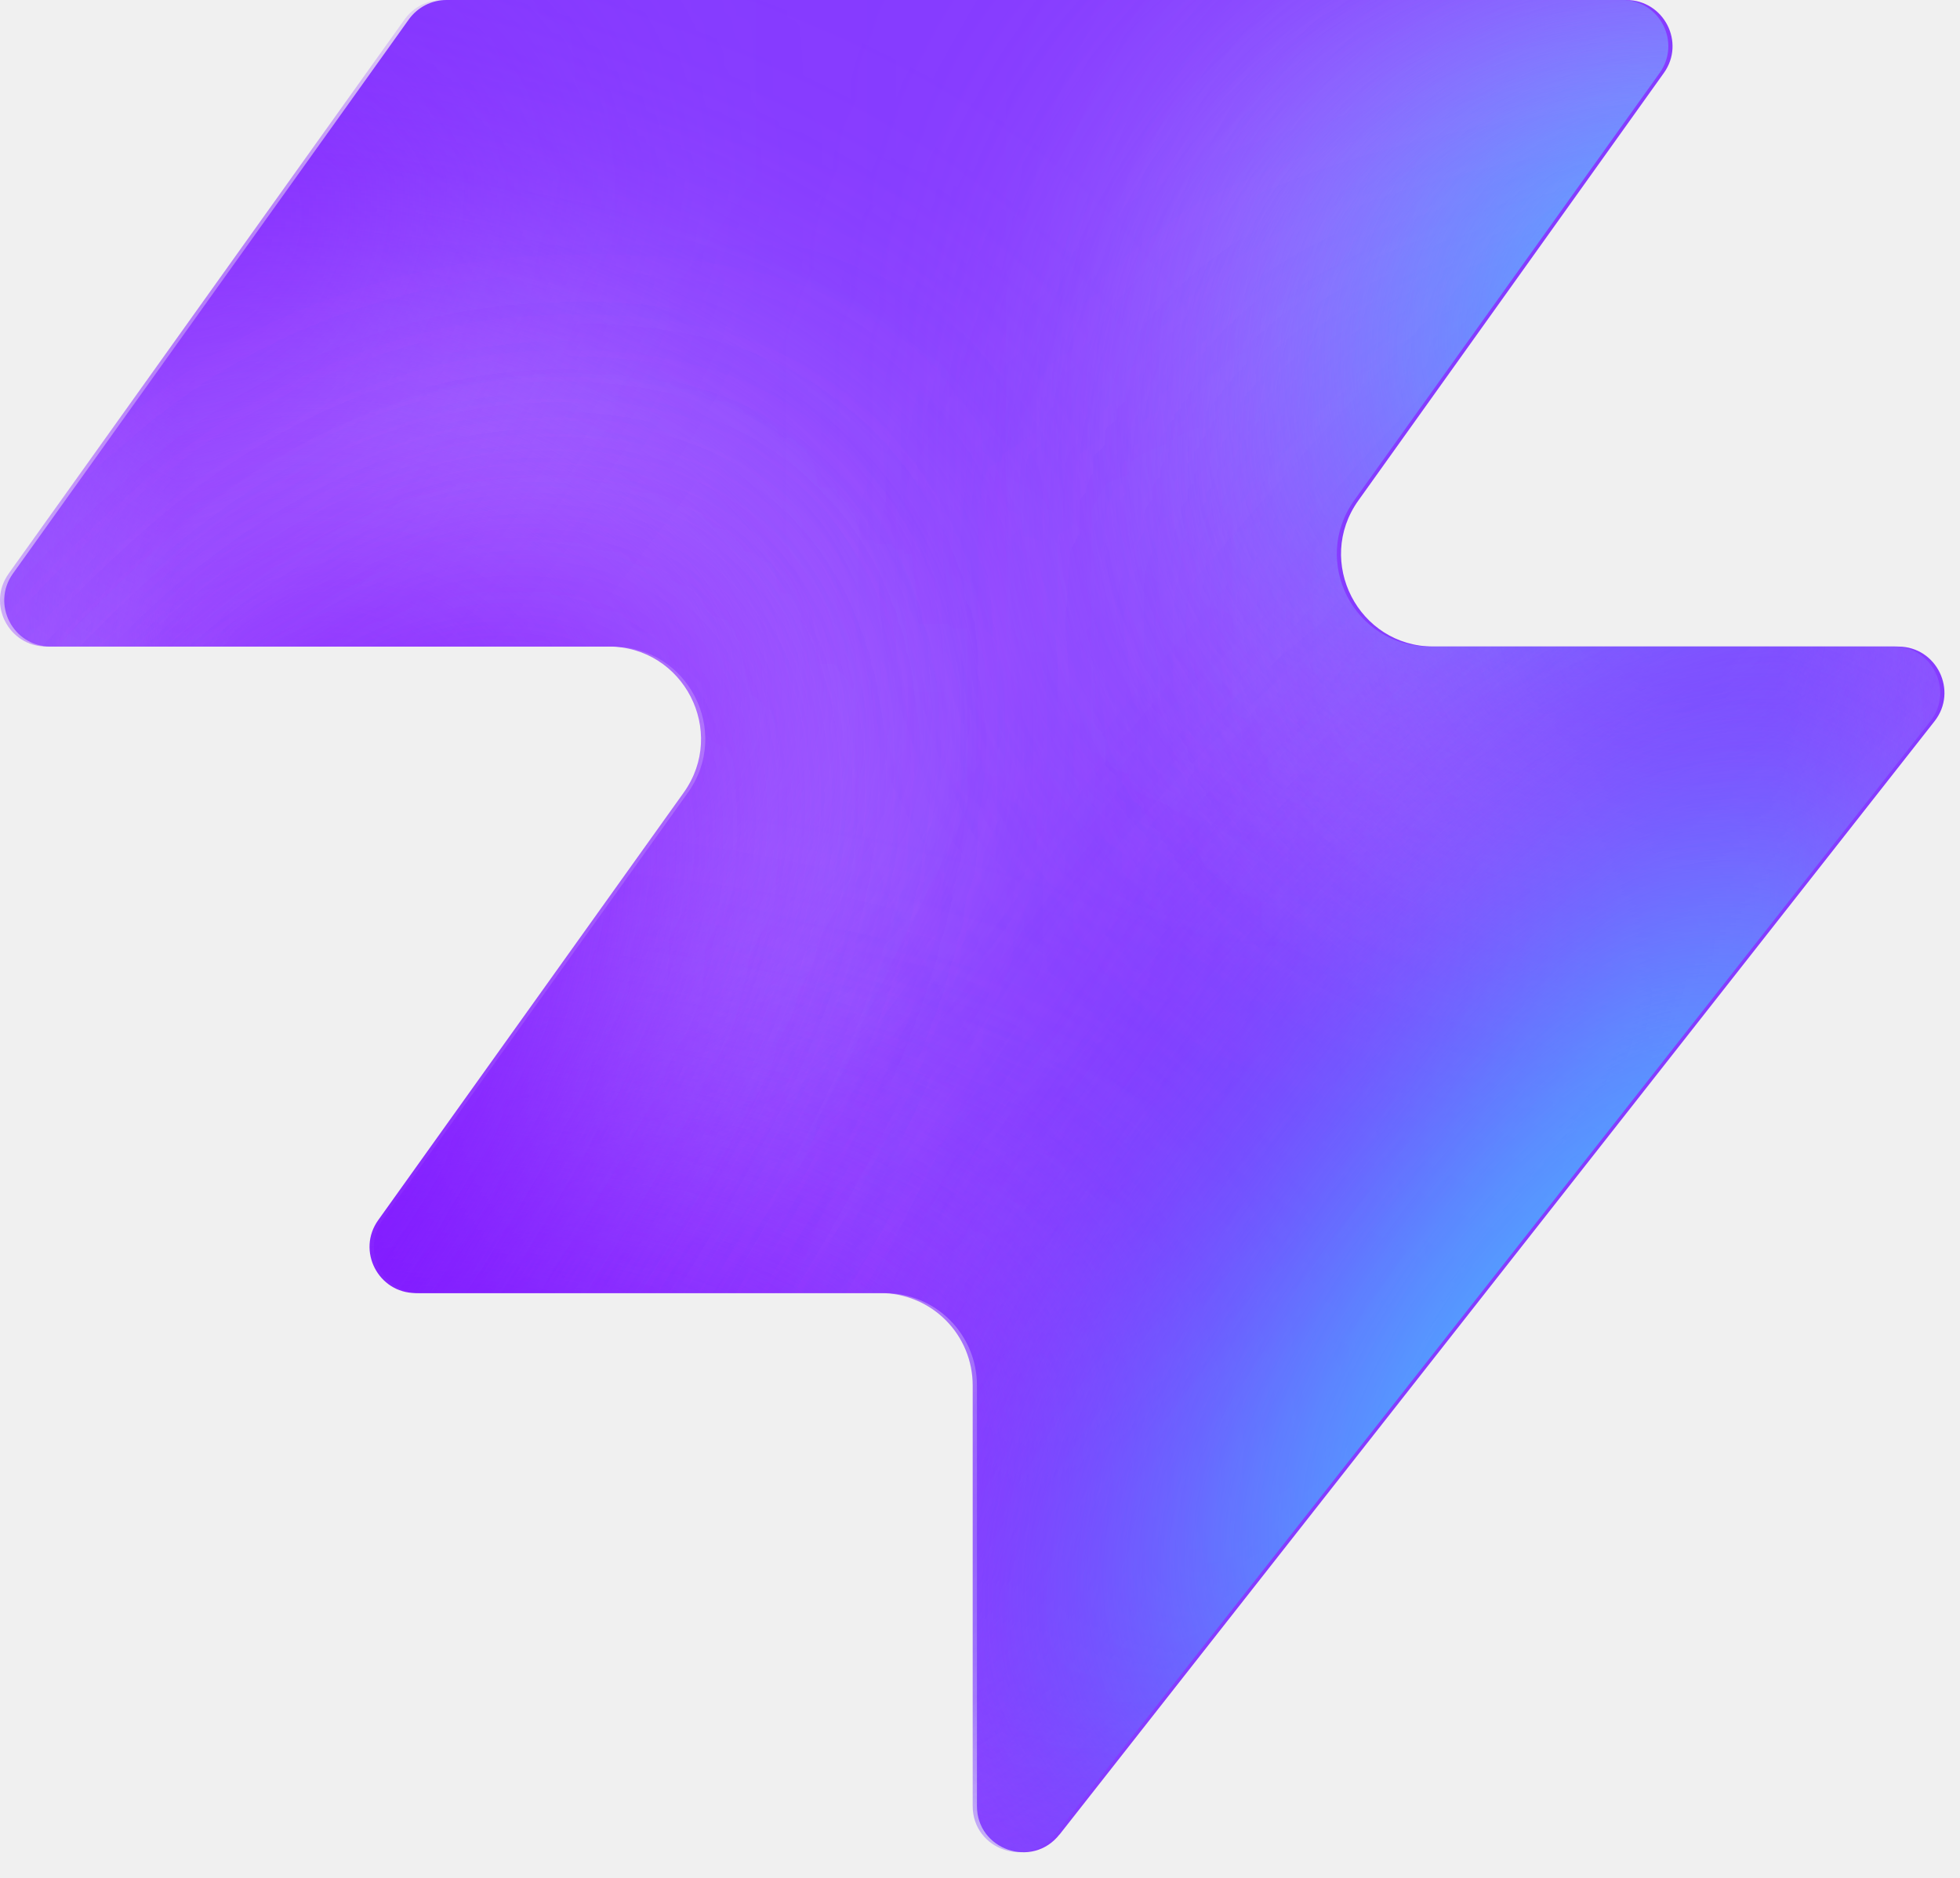
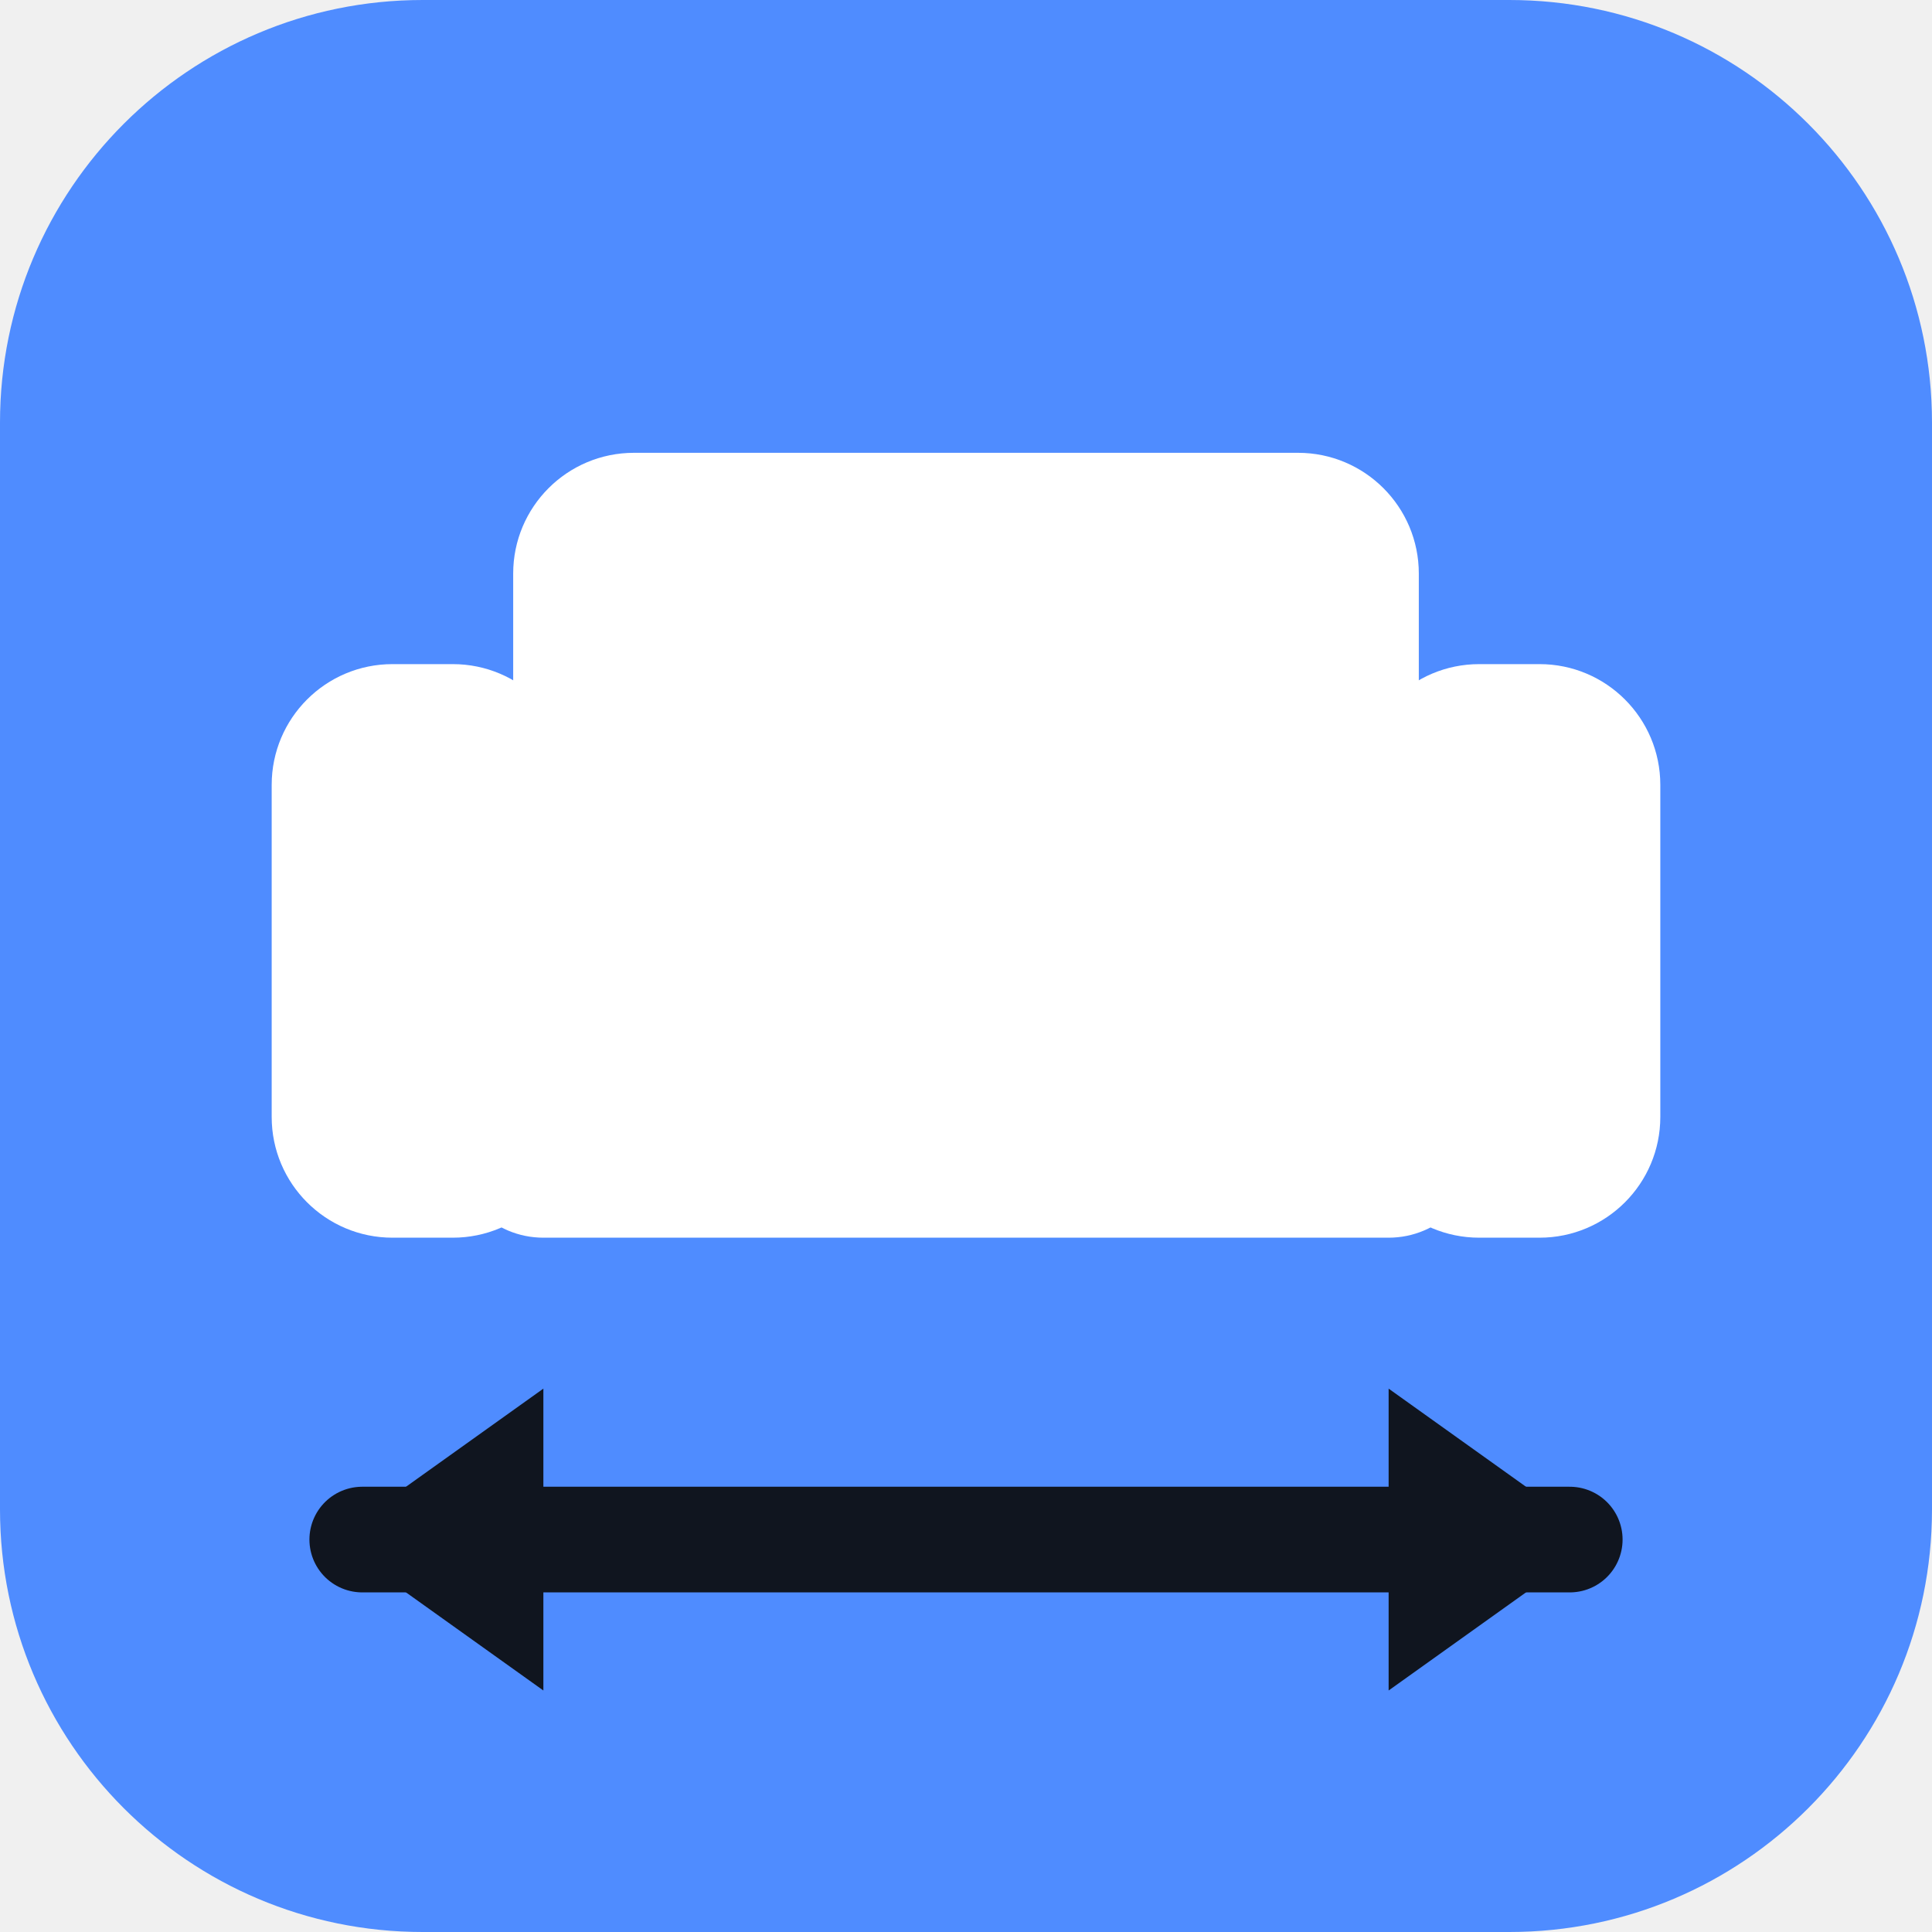
- <svg xmlns="http://www.w3.org/2000/svg" width="48" height="46" fill="none" viewBox="0 0 48 46">
-   <path fill="#863bff" d="M25.946 44.938c-.664.845-2.021.375-2.021-.698V33.937a2.26 2.26 0 0 0-2.262-2.262H10.287c-.92 0-1.456-1.04-.92-1.788l7.48-10.471c1.07-1.497 0-3.578-1.842-3.578H1.237c-.92 0-1.456-1.04-.92-1.788L10.013.474c.214-.297.556-.474.92-.474h28.894c.92 0 1.456 1.04.92 1.788l-7.48 10.471c-1.07 1.498 0 3.579 1.842 3.579h11.377c.943 0 1.473 1.088.89 1.83L25.947 44.94z" style="fill:#863bff;fill:color(display-p3 .525 .23 1);fill-opacity:1" />
-   <mask id="a" width="48" height="46" x="0" y="0" maskUnits="userSpaceOnUse" style="mask-type:alpha">
-     <path fill="#000" d="M25.842 44.938c-.664.844-2.021.375-2.021-.698V33.937a2.26 2.26 0 0 0-2.262-2.262H10.183c-.92 0-1.456-1.04-.92-1.788l7.48-10.471c1.07-1.498 0-3.579-1.842-3.579H1.133c-.92 0-1.456-1.04-.92-1.787L9.91.473c.214-.297.556-.474.92-.474h28.894c.92 0 1.456 1.04.92 1.788l-7.48 10.471c-1.07 1.498 0 3.578 1.842 3.578h11.377c.943 0 1.473 1.088.89 1.832L25.843 44.94z" style="fill:#000;fill-opacity:1" />
-   </mask>
-   <g mask="url(#a)">
-     <g filter="url(#b)">
-       <ellipse cx="5.508" cy="14.704" fill="#ede6ff" rx="5.508" ry="14.704" style="fill:#ede6ff;fill:color(display-p3 .927 .903 1);fill-opacity:1" transform="matrix(.00324 1 1 -.00324 -4.47 31.516)" />
-     </g>
-     <g filter="url(#c)">
-       <ellipse cx="10.399" cy="29.851" fill="#ede6ff" rx="10.399" ry="29.851" style="fill:#ede6ff;fill:color(display-p3 .927 .903 1);fill-opacity:1" transform="matrix(.00324 1 1 -.00324 -39.328 7.883)" />
-     </g>
-     <g filter="url(#d)">
-       <ellipse cx="5.508" cy="30.487" fill="#7e14ff" rx="5.508" ry="30.487" style="fill:#7e14ff;fill:color(display-p3 .492 .077 1);fill-opacity:1" transform="rotate(89.814 -25.913 -14.639)scale(1 -1)" />
-     </g>
-     <g filter="url(#e)">
-       <ellipse cx="5.508" cy="30.599" fill="#7e14ff" rx="5.508" ry="30.599" style="fill:#7e14ff;fill:color(display-p3 .492 .077 1);fill-opacity:1" transform="rotate(89.814 -32.644 -3.334)scale(1 -1)" />
-     </g>
-     <g filter="url(#f)">
-       <ellipse cx="5.508" cy="30.599" fill="#7e14ff" rx="5.508" ry="30.599" style="fill:#7e14ff;fill:color(display-p3 .492 .077 1);fill-opacity:1" transform="matrix(.00324 1 1 -.00324 -34.34 30.47)" />
-     </g>
-     <g filter="url(#g)">
-       <ellipse cx="14.072" cy="22.078" fill="#ede6ff" rx="14.072" ry="22.078" style="fill:#ede6ff;fill:color(display-p3 .927 .903 1);fill-opacity:1" transform="rotate(93.35 24.506 48.493)scale(-1 1)" />
-     </g>
-     <g filter="url(#h)">
-       <ellipse cx="3.47" cy="21.501" fill="#7e14ff" rx="3.47" ry="21.501" style="fill:#7e14ff;fill:color(display-p3 .492 .077 1);fill-opacity:1" transform="rotate(89.009 28.708 47.59)scale(-1 1)" />
-     </g>
-     <g filter="url(#i)">
-       <ellipse cx="3.47" cy="21.501" fill="#7e14ff" rx="3.47" ry="21.501" style="fill:#7e14ff;fill:color(display-p3 .492 .077 1);fill-opacity:1" transform="rotate(89.009 28.708 47.59)scale(-1 1)" />
-     </g>
-     <g filter="url(#j)">
-       <ellipse cx=".387" cy="8.972" fill="#7e14ff" rx="4.407" ry="29.108" style="fill:#7e14ff;fill:color(display-p3 .492 .077 1);fill-opacity:1" transform="rotate(39.51 .387 8.972)" />
-     </g>
-     <g filter="url(#k)">
-       <ellipse cx="47.523" cy="-6.092" fill="#7e14ff" rx="4.407" ry="29.108" style="fill:#7e14ff;fill:color(display-p3 .492 .077 1);fill-opacity:1" transform="rotate(37.892 47.523 -6.092)" />
-     </g>
-     <g filter="url(#l)">
-       <ellipse cx="41.412" cy="6.333" fill="#47bfff" rx="5.971" ry="9.665" style="fill:#47bfff;fill:color(display-p3 .28 .748 1);fill-opacity:1" transform="rotate(37.892 41.412 6.333)" />
-     </g>
-     <g filter="url(#m)">
-       <ellipse cx="-1.879" cy="38.332" fill="#7e14ff" rx="4.407" ry="29.108" style="fill:#7e14ff;fill:color(display-p3 .492 .077 1);fill-opacity:1" transform="rotate(37.892 -1.88 38.332)" />
-     </g>
-     <g filter="url(#n)">
-       <ellipse cx="-1.879" cy="38.332" fill="#7e14ff" rx="4.407" ry="29.108" style="fill:#7e14ff;fill:color(display-p3 .492 .077 1);fill-opacity:1" transform="rotate(37.892 -1.88 38.332)" />
-     </g>
-     <g filter="url(#o)">
-       <ellipse cx="35.651" cy="29.907" fill="#7e14ff" rx="4.407" ry="29.108" style="fill:#7e14ff;fill:color(display-p3 .492 .077 1);fill-opacity:1" transform="rotate(37.892 35.651 29.907)" />
-     </g>
-     <g filter="url(#p)">
-       <ellipse cx="38.418" cy="32.4" fill="#47bfff" rx="5.971" ry="15.297" style="fill:#47bfff;fill:color(display-p3 .28 .748 1);fill-opacity:1" transform="rotate(37.892 38.418 32.4)" />
-     </g>
-   </g>
-   <defs>
-     <filter id="b" width="60.045" height="41.654" x="-19.77" y="16.149" color-interpolation-filters="sRGB" filterUnits="userSpaceOnUse">
-       <feFlood flood-opacity="0" result="BackgroundImageFix" />
-       <feBlend in="SourceGraphic" in2="BackgroundImageFix" result="shape" />
-       <feGaussianBlur result="effect1_foregroundBlur_2002_17158" stdDeviation="7.659" />
-     </filter>
-     <filter id="c" width="90.34" height="51.437" x="-54.613" y="-7.533" color-interpolation-filters="sRGB" filterUnits="userSpaceOnUse">
-       <feFlood flood-opacity="0" result="BackgroundImageFix" />
-       <feBlend in="SourceGraphic" in2="BackgroundImageFix" result="shape" />
-       <feGaussianBlur result="effect1_foregroundBlur_2002_17158" stdDeviation="7.659" />
-     </filter>
-     <filter id="d" width="79.355" height="29.4" x="-49.64" y="2.03" color-interpolation-filters="sRGB" filterUnits="userSpaceOnUse">
-       <feFlood flood-opacity="0" result="BackgroundImageFix" />
-       <feBlend in="SourceGraphic" in2="BackgroundImageFix" result="shape" />
-       <feGaussianBlur result="effect1_foregroundBlur_2002_17158" stdDeviation="4.596" />
-     </filter>
-     <filter id="e" width="79.579" height="29.4" x="-45.045" y="20.029" color-interpolation-filters="sRGB" filterUnits="userSpaceOnUse">
-       <feFlood flood-opacity="0" result="BackgroundImageFix" />
-       <feBlend in="SourceGraphic" in2="BackgroundImageFix" result="shape" />
-       <feGaussianBlur result="effect1_foregroundBlur_2002_17158" stdDeviation="4.596" />
-     </filter>
-     <filter id="f" width="79.579" height="29.4" x="-43.513" y="21.178" color-interpolation-filters="sRGB" filterUnits="userSpaceOnUse">
-       <feFlood flood-opacity="0" result="BackgroundImageFix" />
-       <feBlend in="SourceGraphic" in2="BackgroundImageFix" result="shape" />
-       <feGaussianBlur result="effect1_foregroundBlur_2002_17158" stdDeviation="4.596" />
-     </filter>
-     <filter id="g" width="74.749" height="58.852" x="15.756" y="-17.901" color-interpolation-filters="sRGB" filterUnits="userSpaceOnUse">
-       <feFlood flood-opacity="0" result="BackgroundImageFix" />
-       <feBlend in="SourceGraphic" in2="BackgroundImageFix" result="shape" />
-       <feGaussianBlur result="effect1_foregroundBlur_2002_17158" stdDeviation="7.659" />
-     </filter>
-     <filter id="h" width="61.377" height="25.362" x="23.548" y="2.284" color-interpolation-filters="sRGB" filterUnits="userSpaceOnUse">
-       <feFlood flood-opacity="0" result="BackgroundImageFix" />
-       <feBlend in="SourceGraphic" in2="BackgroundImageFix" result="shape" />
-       <feGaussianBlur result="effect1_foregroundBlur_2002_17158" stdDeviation="4.596" />
-     </filter>
-     <filter id="i" width="61.377" height="25.362" x="23.548" y="2.284" color-interpolation-filters="sRGB" filterUnits="userSpaceOnUse">
-       <feFlood flood-opacity="0" result="BackgroundImageFix" />
-       <feBlend in="SourceGraphic" in2="BackgroundImageFix" result="shape" />
-       <feGaussianBlur result="effect1_foregroundBlur_2002_17158" stdDeviation="4.596" />
-     </filter>
-     <filter id="j" width="56.045" height="63.649" x="-27.636" y="-22.853" color-interpolation-filters="sRGB" filterUnits="userSpaceOnUse">
-       <feFlood flood-opacity="0" result="BackgroundImageFix" />
-       <feBlend in="SourceGraphic" in2="BackgroundImageFix" result="shape" />
-       <feGaussianBlur result="effect1_foregroundBlur_2002_17158" stdDeviation="4.596" />
-     </filter>
-     <filter id="k" width="54.814" height="64.646" x="20.116" y="-38.415" color-interpolation-filters="sRGB" filterUnits="userSpaceOnUse">
-       <feFlood flood-opacity="0" result="BackgroundImageFix" />
-       <feBlend in="SourceGraphic" in2="BackgroundImageFix" result="shape" />
-       <feGaussianBlur result="effect1_foregroundBlur_2002_17158" stdDeviation="4.596" />
-     </filter>
-     <filter id="l" width="33.541" height="35.313" x="24.641" y="-11.323" color-interpolation-filters="sRGB" filterUnits="userSpaceOnUse">
-       <feFlood flood-opacity="0" result="BackgroundImageFix" />
-       <feBlend in="SourceGraphic" in2="BackgroundImageFix" result="shape" />
-       <feGaussianBlur result="effect1_foregroundBlur_2002_17158" stdDeviation="4.596" />
-     </filter>
-     <filter id="m" width="54.814" height="64.646" x="-29.286" y="6.009" color-interpolation-filters="sRGB" filterUnits="userSpaceOnUse">
-       <feFlood flood-opacity="0" result="BackgroundImageFix" />
-       <feBlend in="SourceGraphic" in2="BackgroundImageFix" result="shape" />
-       <feGaussianBlur result="effect1_foregroundBlur_2002_17158" stdDeviation="4.596" />
-     </filter>
-     <filter id="n" width="54.814" height="64.646" x="-29.286" y="6.009" color-interpolation-filters="sRGB" filterUnits="userSpaceOnUse">
-       <feFlood flood-opacity="0" result="BackgroundImageFix" />
-       <feBlend in="SourceGraphic" in2="BackgroundImageFix" result="shape" />
-       <feGaussianBlur result="effect1_foregroundBlur_2002_17158" stdDeviation="4.596" />
-     </filter>
-     <filter id="o" width="54.814" height="64.646" x="8.244" y="-2.416" color-interpolation-filters="sRGB" filterUnits="userSpaceOnUse">
-       <feFlood flood-opacity="0" result="BackgroundImageFix" />
-       <feBlend in="SourceGraphic" in2="BackgroundImageFix" result="shape" />
-       <feGaussianBlur result="effect1_foregroundBlur_2002_17158" stdDeviation="4.596" />
-     </filter>
-     <filter id="p" width="39.409" height="43.623" x="18.713" y="10.588" color-interpolation-filters="sRGB" filterUnits="userSpaceOnUse">
-       <feFlood flood-opacity="0" result="BackgroundImageFix" />
-       <feBlend in="SourceGraphic" in2="BackgroundImageFix" result="shape" />
-       <feGaussianBlur result="effect1_foregroundBlur_2002_17158" stdDeviation="4.596" />
-     </filter>
-   </defs>
+ <svg xmlns="http://www.w3.org/2000/svg" width="64" height="64" viewBox="0 0 64 64">
+   <rect width="64" height="64" rx="14" fill="#4f8cff" />
+   <rect x="17" y="15" width="30" height="16" rx="4" fill="#ffffff" />
+   <rect x="9" y="22" width="10" height="19" rx="4" fill="#ffffff" />
+   <rect x="45" y="22" width="10" height="19" rx="4" fill="#ffffff" />
+   <rect x="15" y="30" width="34" height="11" rx="3" fill="#ffffff" />
+   <line x1="12" y1="51" x2="52" y2="51" stroke="#10151f" stroke-width="3.5" stroke-linecap="round" />
+   <path d="M18 46 L11 51 L18 56 Z" fill="#10151f" />
+   <path d="M46 46 L53 51 L46 56 Z" fill="#10151f" />
</svg>
